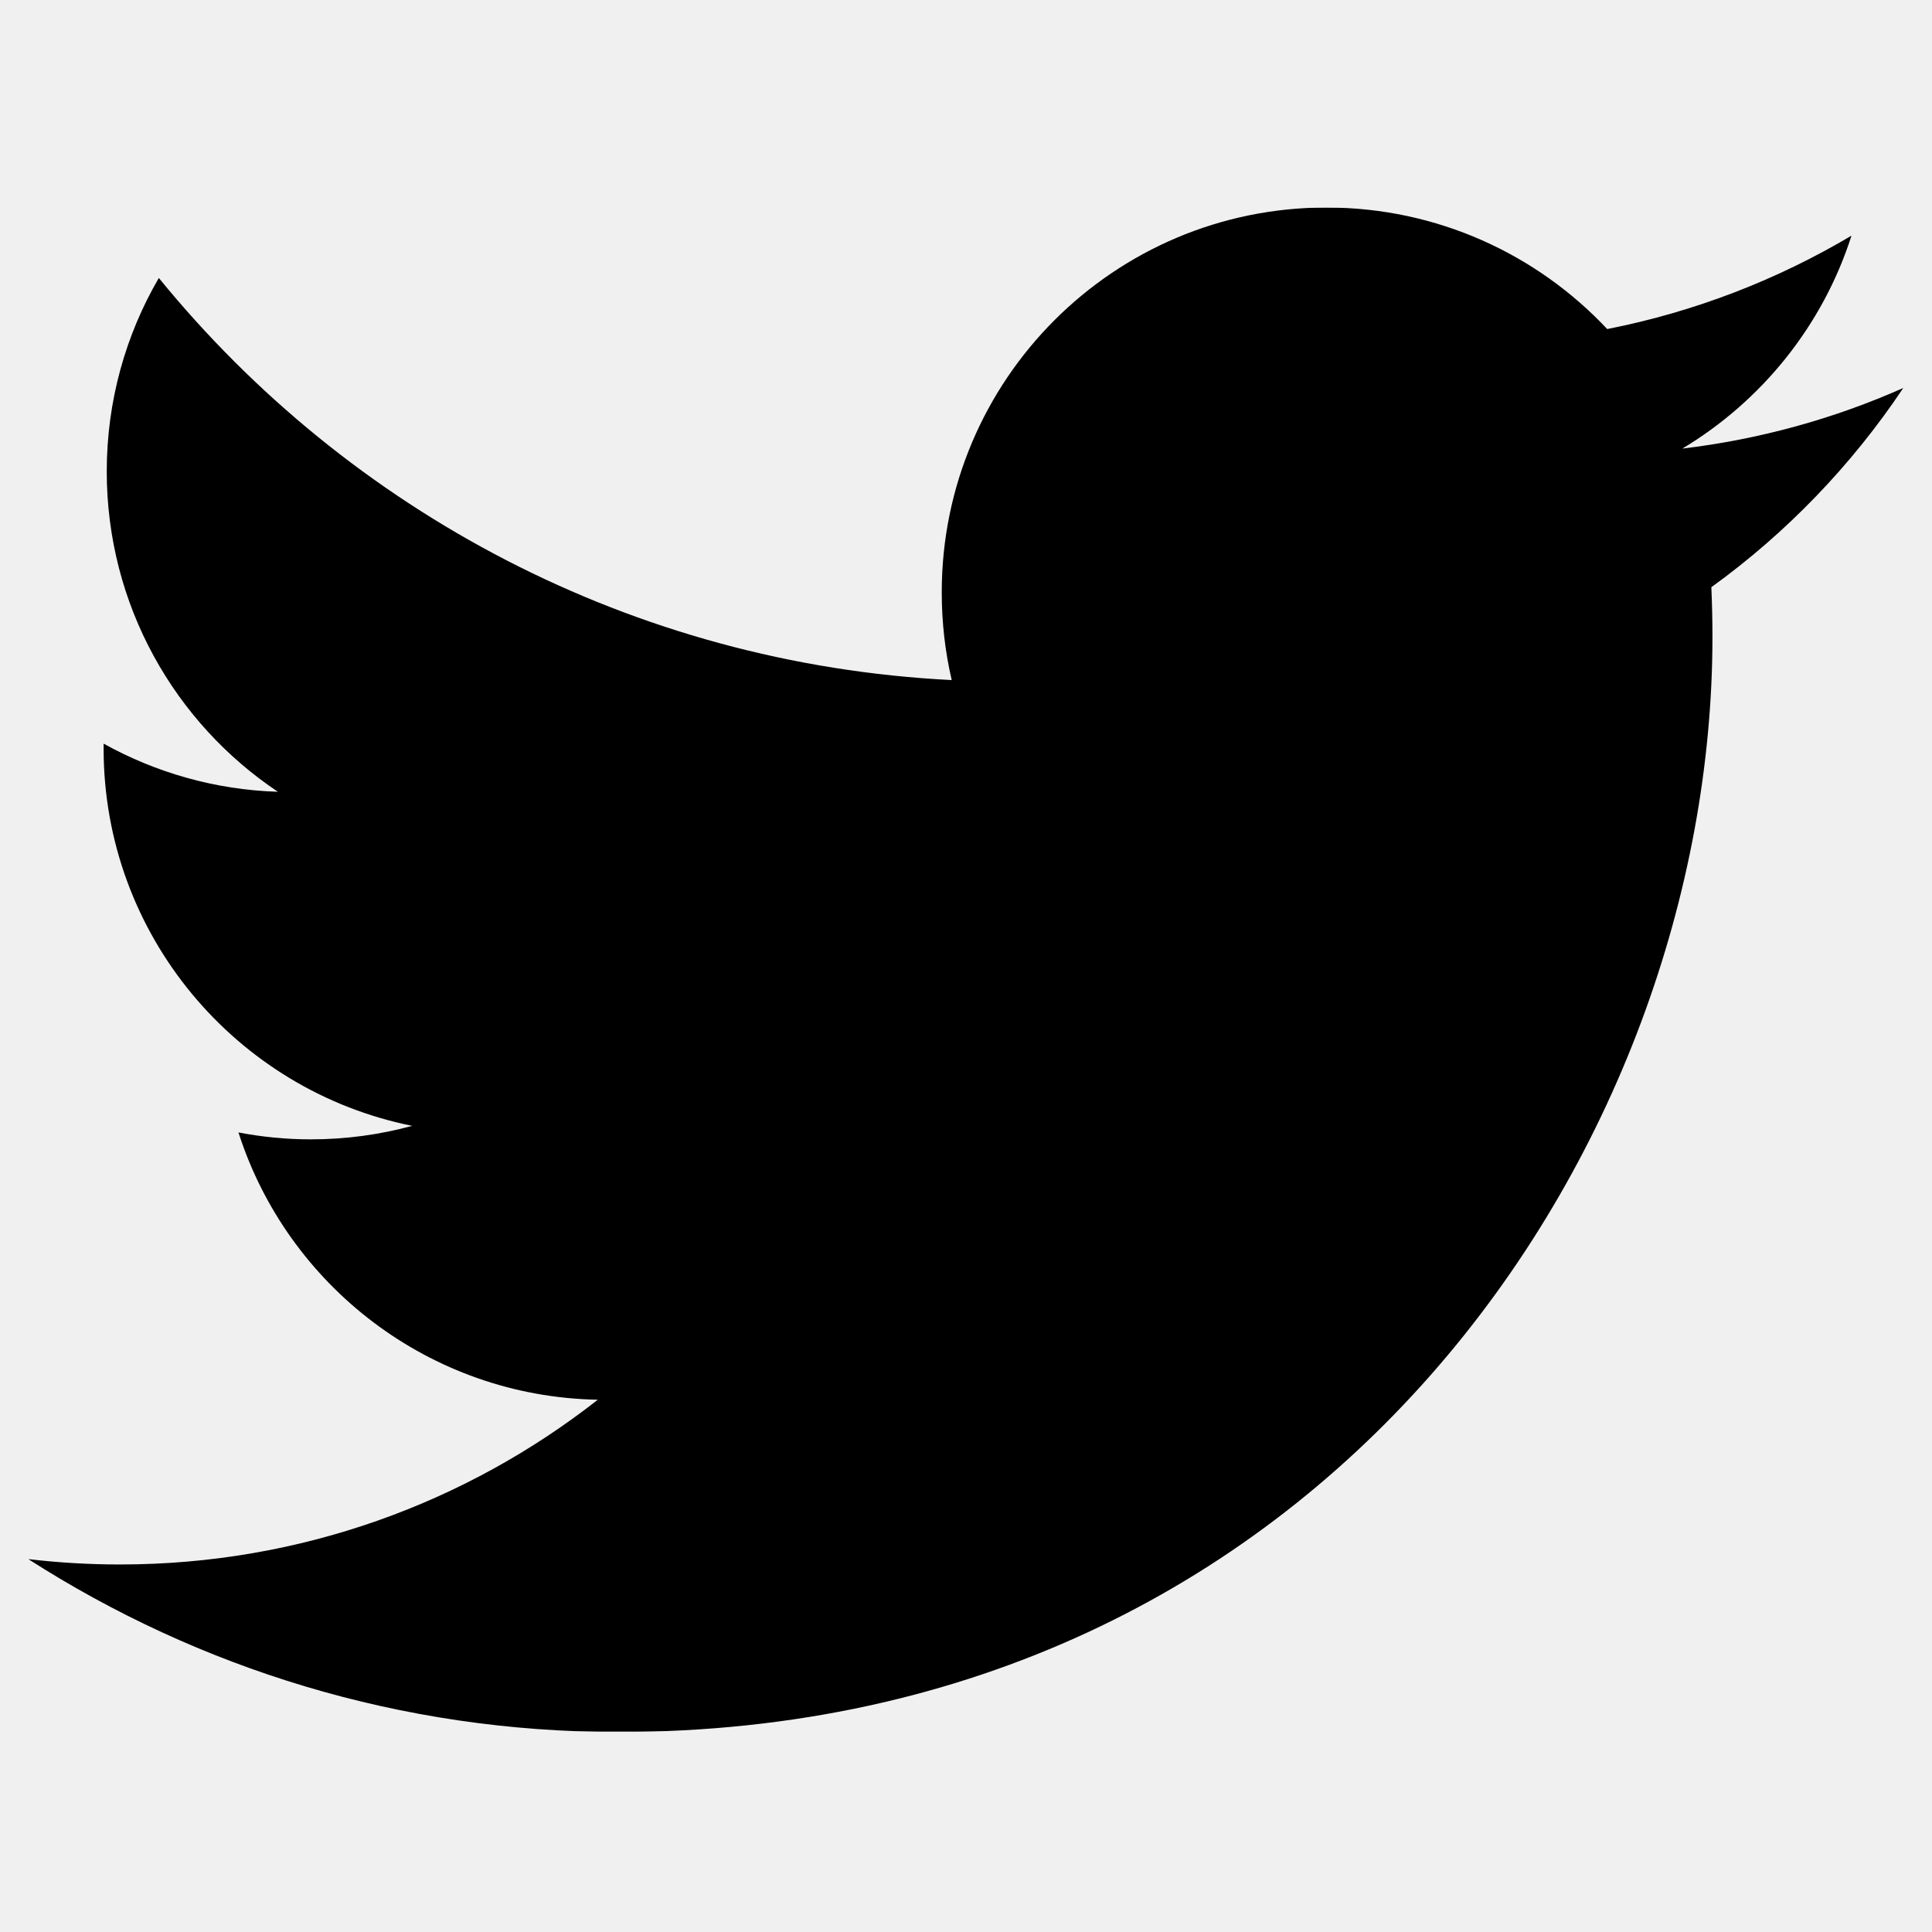
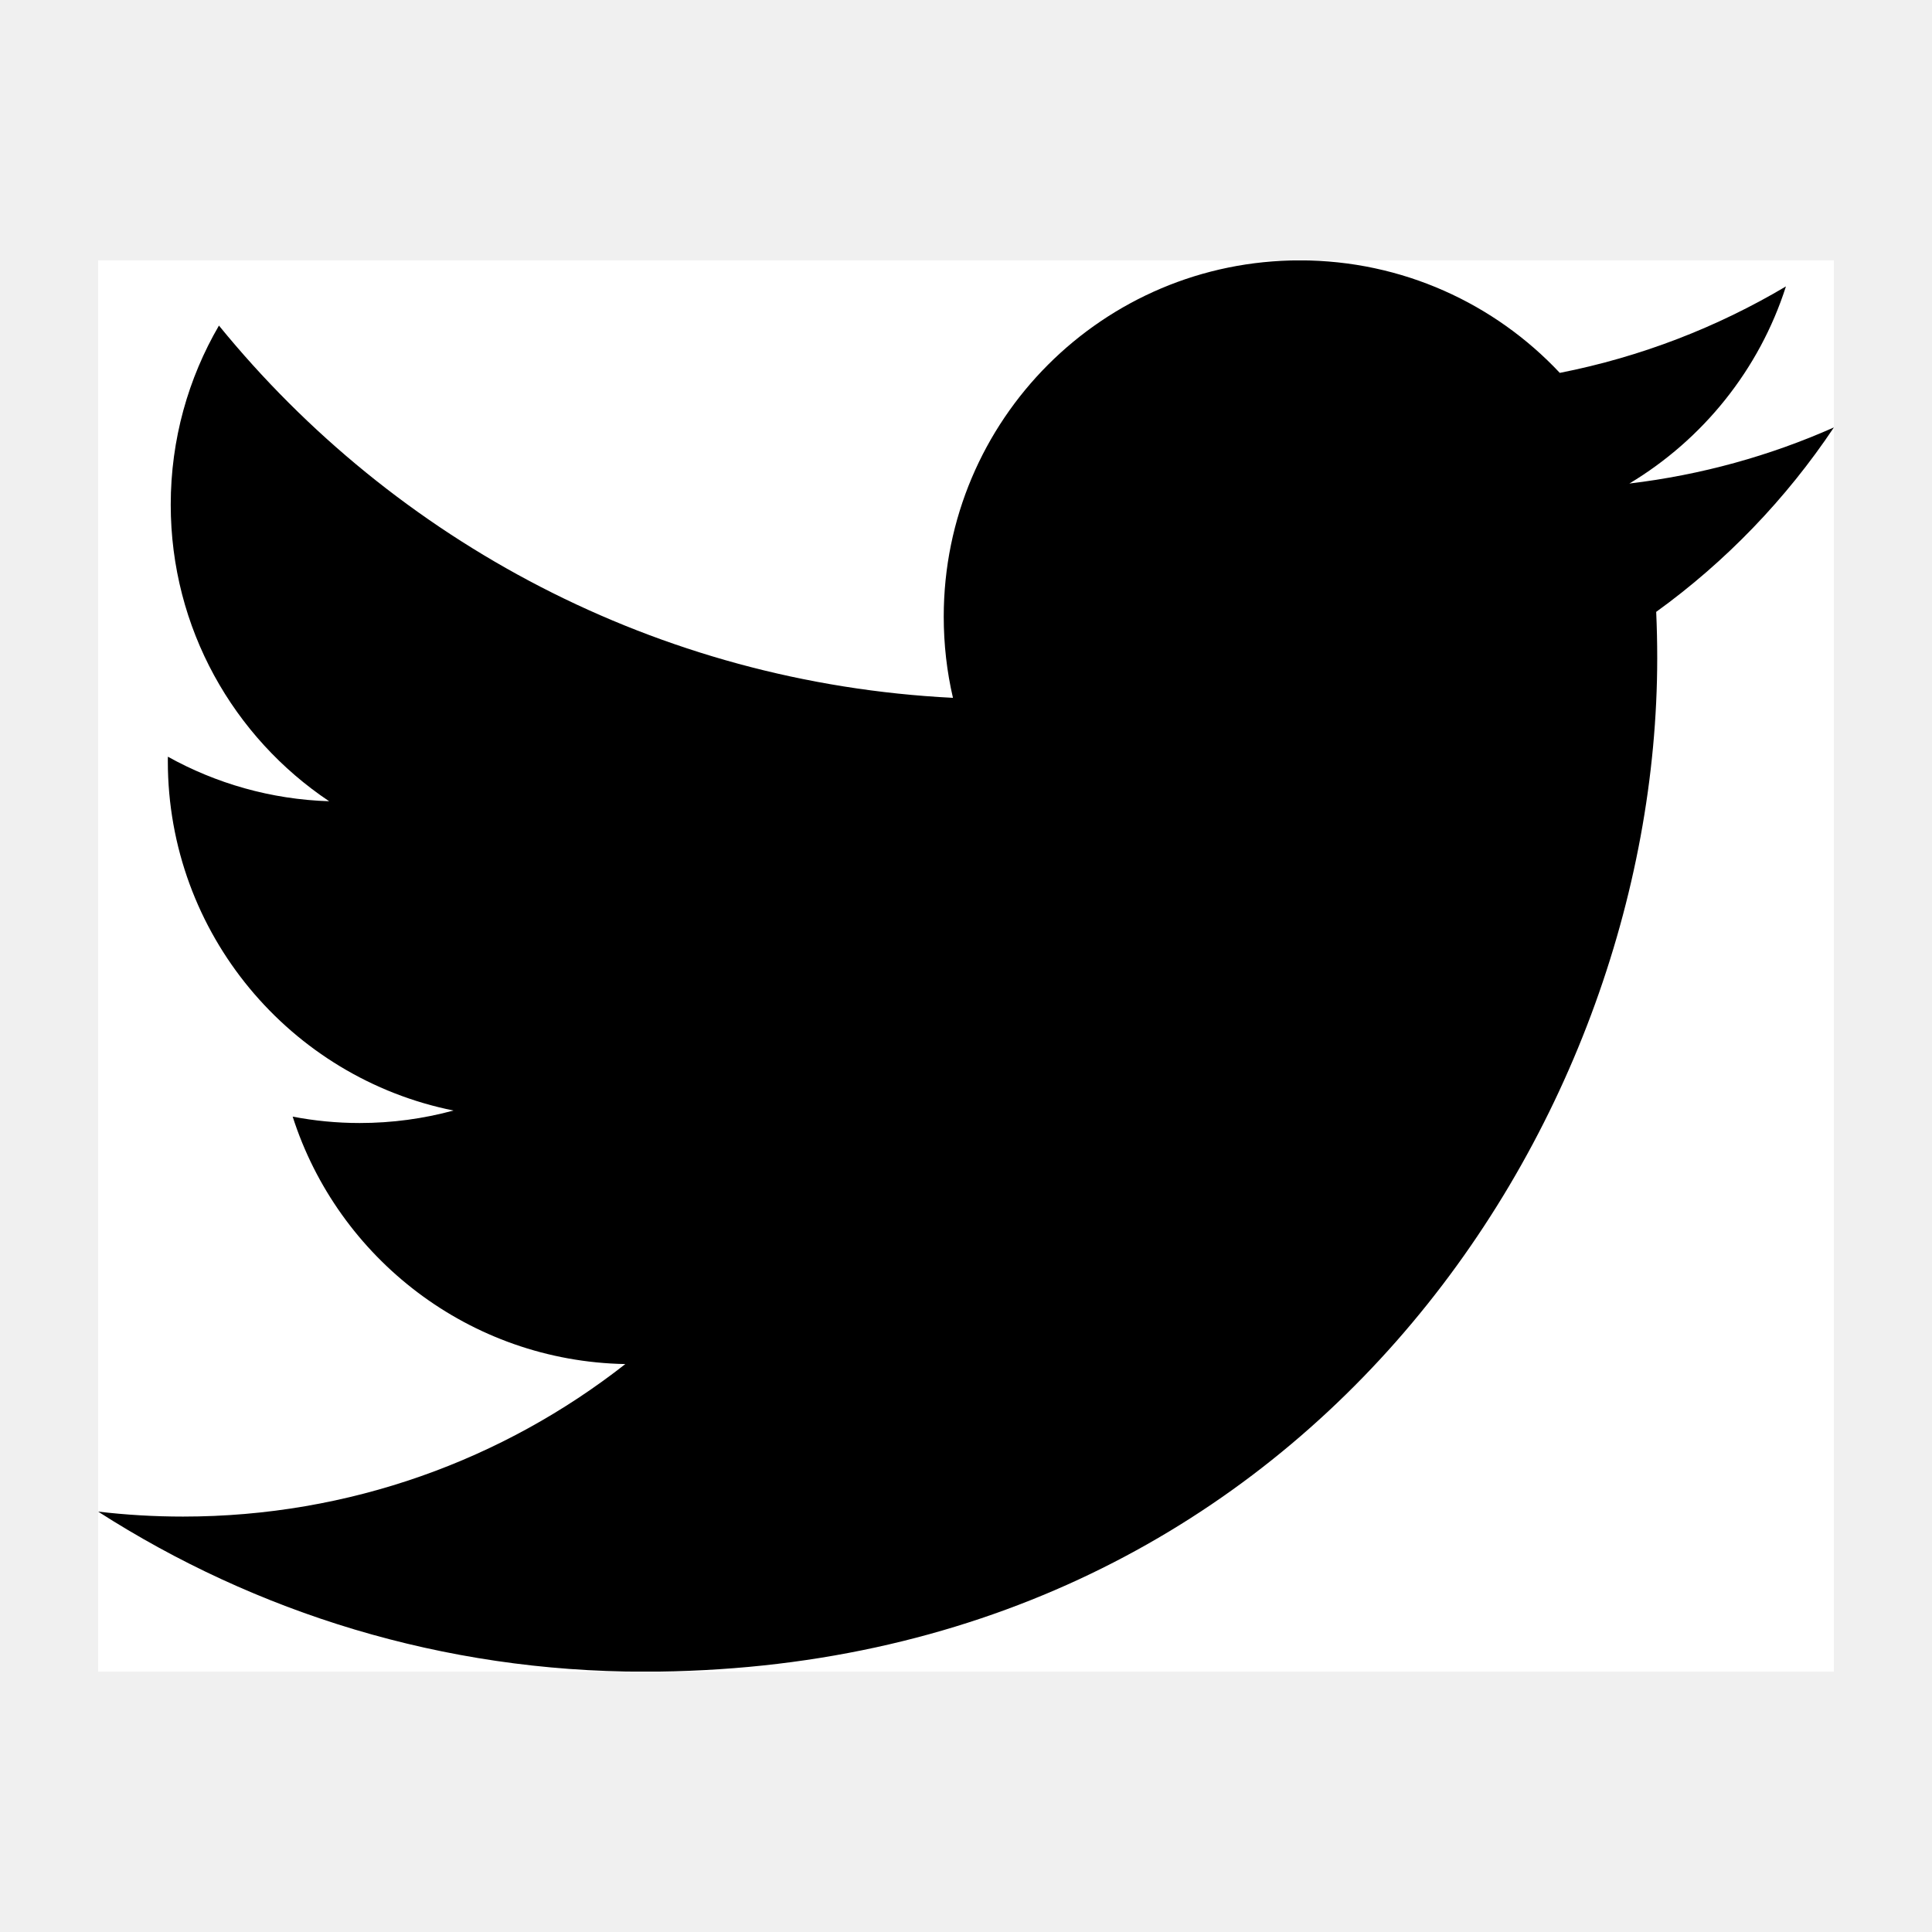
<svg xmlns="http://www.w3.org/2000/svg" xmlns:xlink="http://www.w3.org/1999/xlink" width="1024px" height="1024px" viewBox="0 0 1024 1024" version="1.1">
  <defs>
-     <path id="path-1" d="M15.218,917.782 L1008.783,917.782 L1008.783,109.989 L15.218,109.989 L15.218,917.782 L15.218,917.782 Z" />
+     <polygon id="path-1" points="52 885.983 972 885.983 972 138 52 138 52 885.983" />
  </defs>
  <g id="Page-1" stroke="none" stroke-width="1" fill="none" fill-rule="evenodd">
    <g id="twitter">
+       <polygon id="path-1" fill="#FFFFFF" points="52 885.983 972 885.983 972 138 52 138 52 885.983" />
      <mask id="mask-2" fill="white">
        <use xlink:href="#path-1" />
      </mask>
-       <g id="Clip-2" />
-       <path d="M1008.783,205.64 C972.218,221.864 932.923,232.829 891.68,237.76 C933.777,212.514 966.104,172.538 981.327,124.907 C941.934,148.281 898.299,165.257 851.858,174.408 C814.664,134.763 761.676,109.989 703.036,109.989 C590.434,109.989 499.143,201.32 499.143,313.969 C499.143,329.956 500.95,345.525 504.425,360.454 C334.974,351.947 184.742,270.738 84.182,147.328 C66.632,177.455 56.578,212.495 56.578,249.878 C56.578,320.646 92.575,383.082 147.283,419.661 C113.858,418.602 82.423,409.427 54.931,394.149 C54.916,395 54.916,395.854 54.916,396.712 C54.916,495.545 125.196,577.991 218.468,596.728 C201.357,601.39 183.346,603.881 164.749,603.881 C151.612,603.881 138.838,602.605 126.392,600.223 C152.335,681.264 227.631,740.238 316.85,741.886 C247.072,796.594 159.158,829.205 63.637,829.205 C47.181,829.205 30.951,828.241 15,826.357 C105.229,884.233 212.401,918 327.54,918 C702.56,918 907.634,607.176 907.634,337.622 C907.634,328.778 907.438,319.98 907.045,311.234 C946.878,282.474 981.447,246.547 1008.783,205.64" id="Fill-1" fill="#000000" mask="url(#mask-2)" />
+       <g id="path-1" />
+       <path d="M972,226.549 C938.15,241.568 901.773,251.719 863.591,256.284 C902.563,232.912 932.49,195.905 946.583,151.81 C910.115,173.449 869.719,189.165 826.726,197.635 C792.294,160.934 743.24,138 688.953,138 C584.711,138 500.198,222.549 500.198,326.835 C500.198,341.635 501.871,356.048 505.088,369.869 C348.218,361.994 209.139,286.814 116.046,172.567 C99.799,200.457 90.491,232.896 90.491,267.502 C90.491,333.016 123.816,390.817 174.461,424.68 C143.519,423.7 114.417,415.206 88.966,401.062 C88.953,401.85 88.953,402.641 88.953,403.436 C88.953,494.931 154.015,571.255 240.361,588.601 C224.521,592.917 207.847,595.223 190.631,595.223 C178.469,595.223 166.644,594.041 155.122,591.836 C179.139,666.861 248.845,721.456 331.439,722.982 C266.842,773.628 185.455,803.818 97.026,803.818 C81.792,803.818 66.766,802.925 52,801.181 C135.53,854.76 234.745,886.02 341.336,886.02 C688.513,886.02 878.361,598.273 878.361,348.732 C878.361,340.544 878.179,332.4 877.816,324.303 C914.691,297.679 946.694,264.419 972,226.549" id="Fill-1" fill="#000000" mask="url(#mask-2)" />
    </g>
  </g>
</svg>
